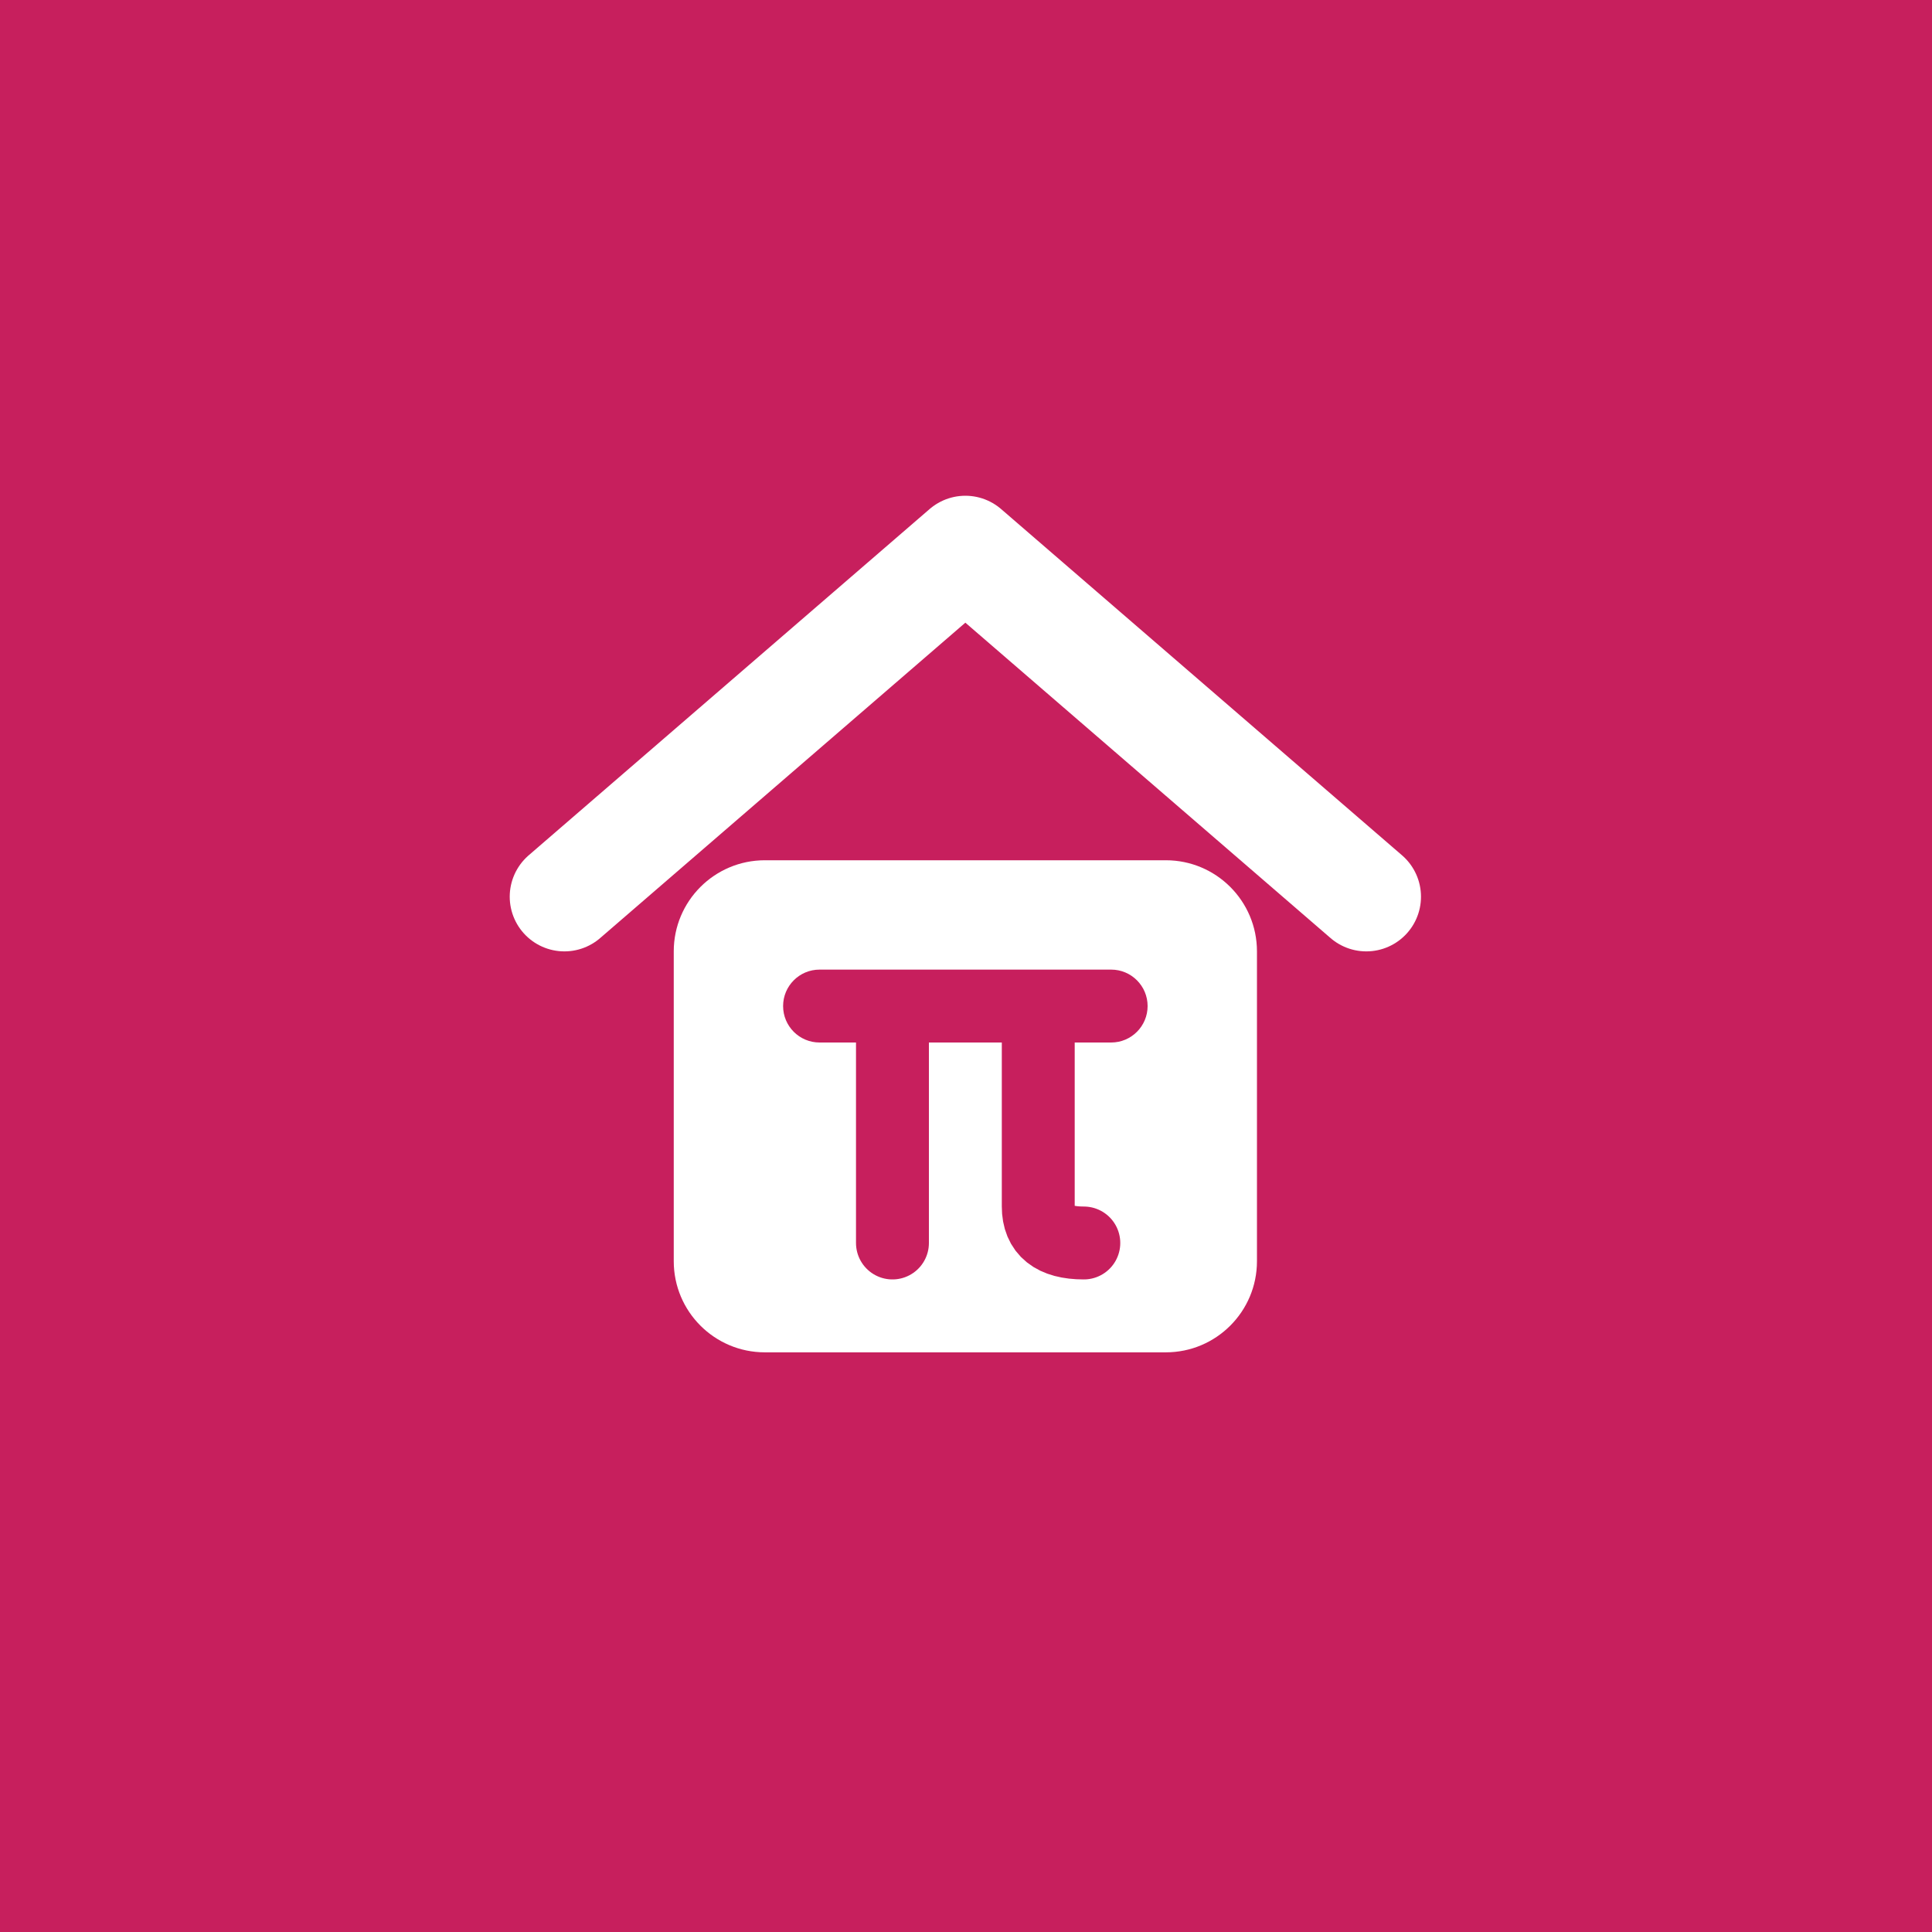
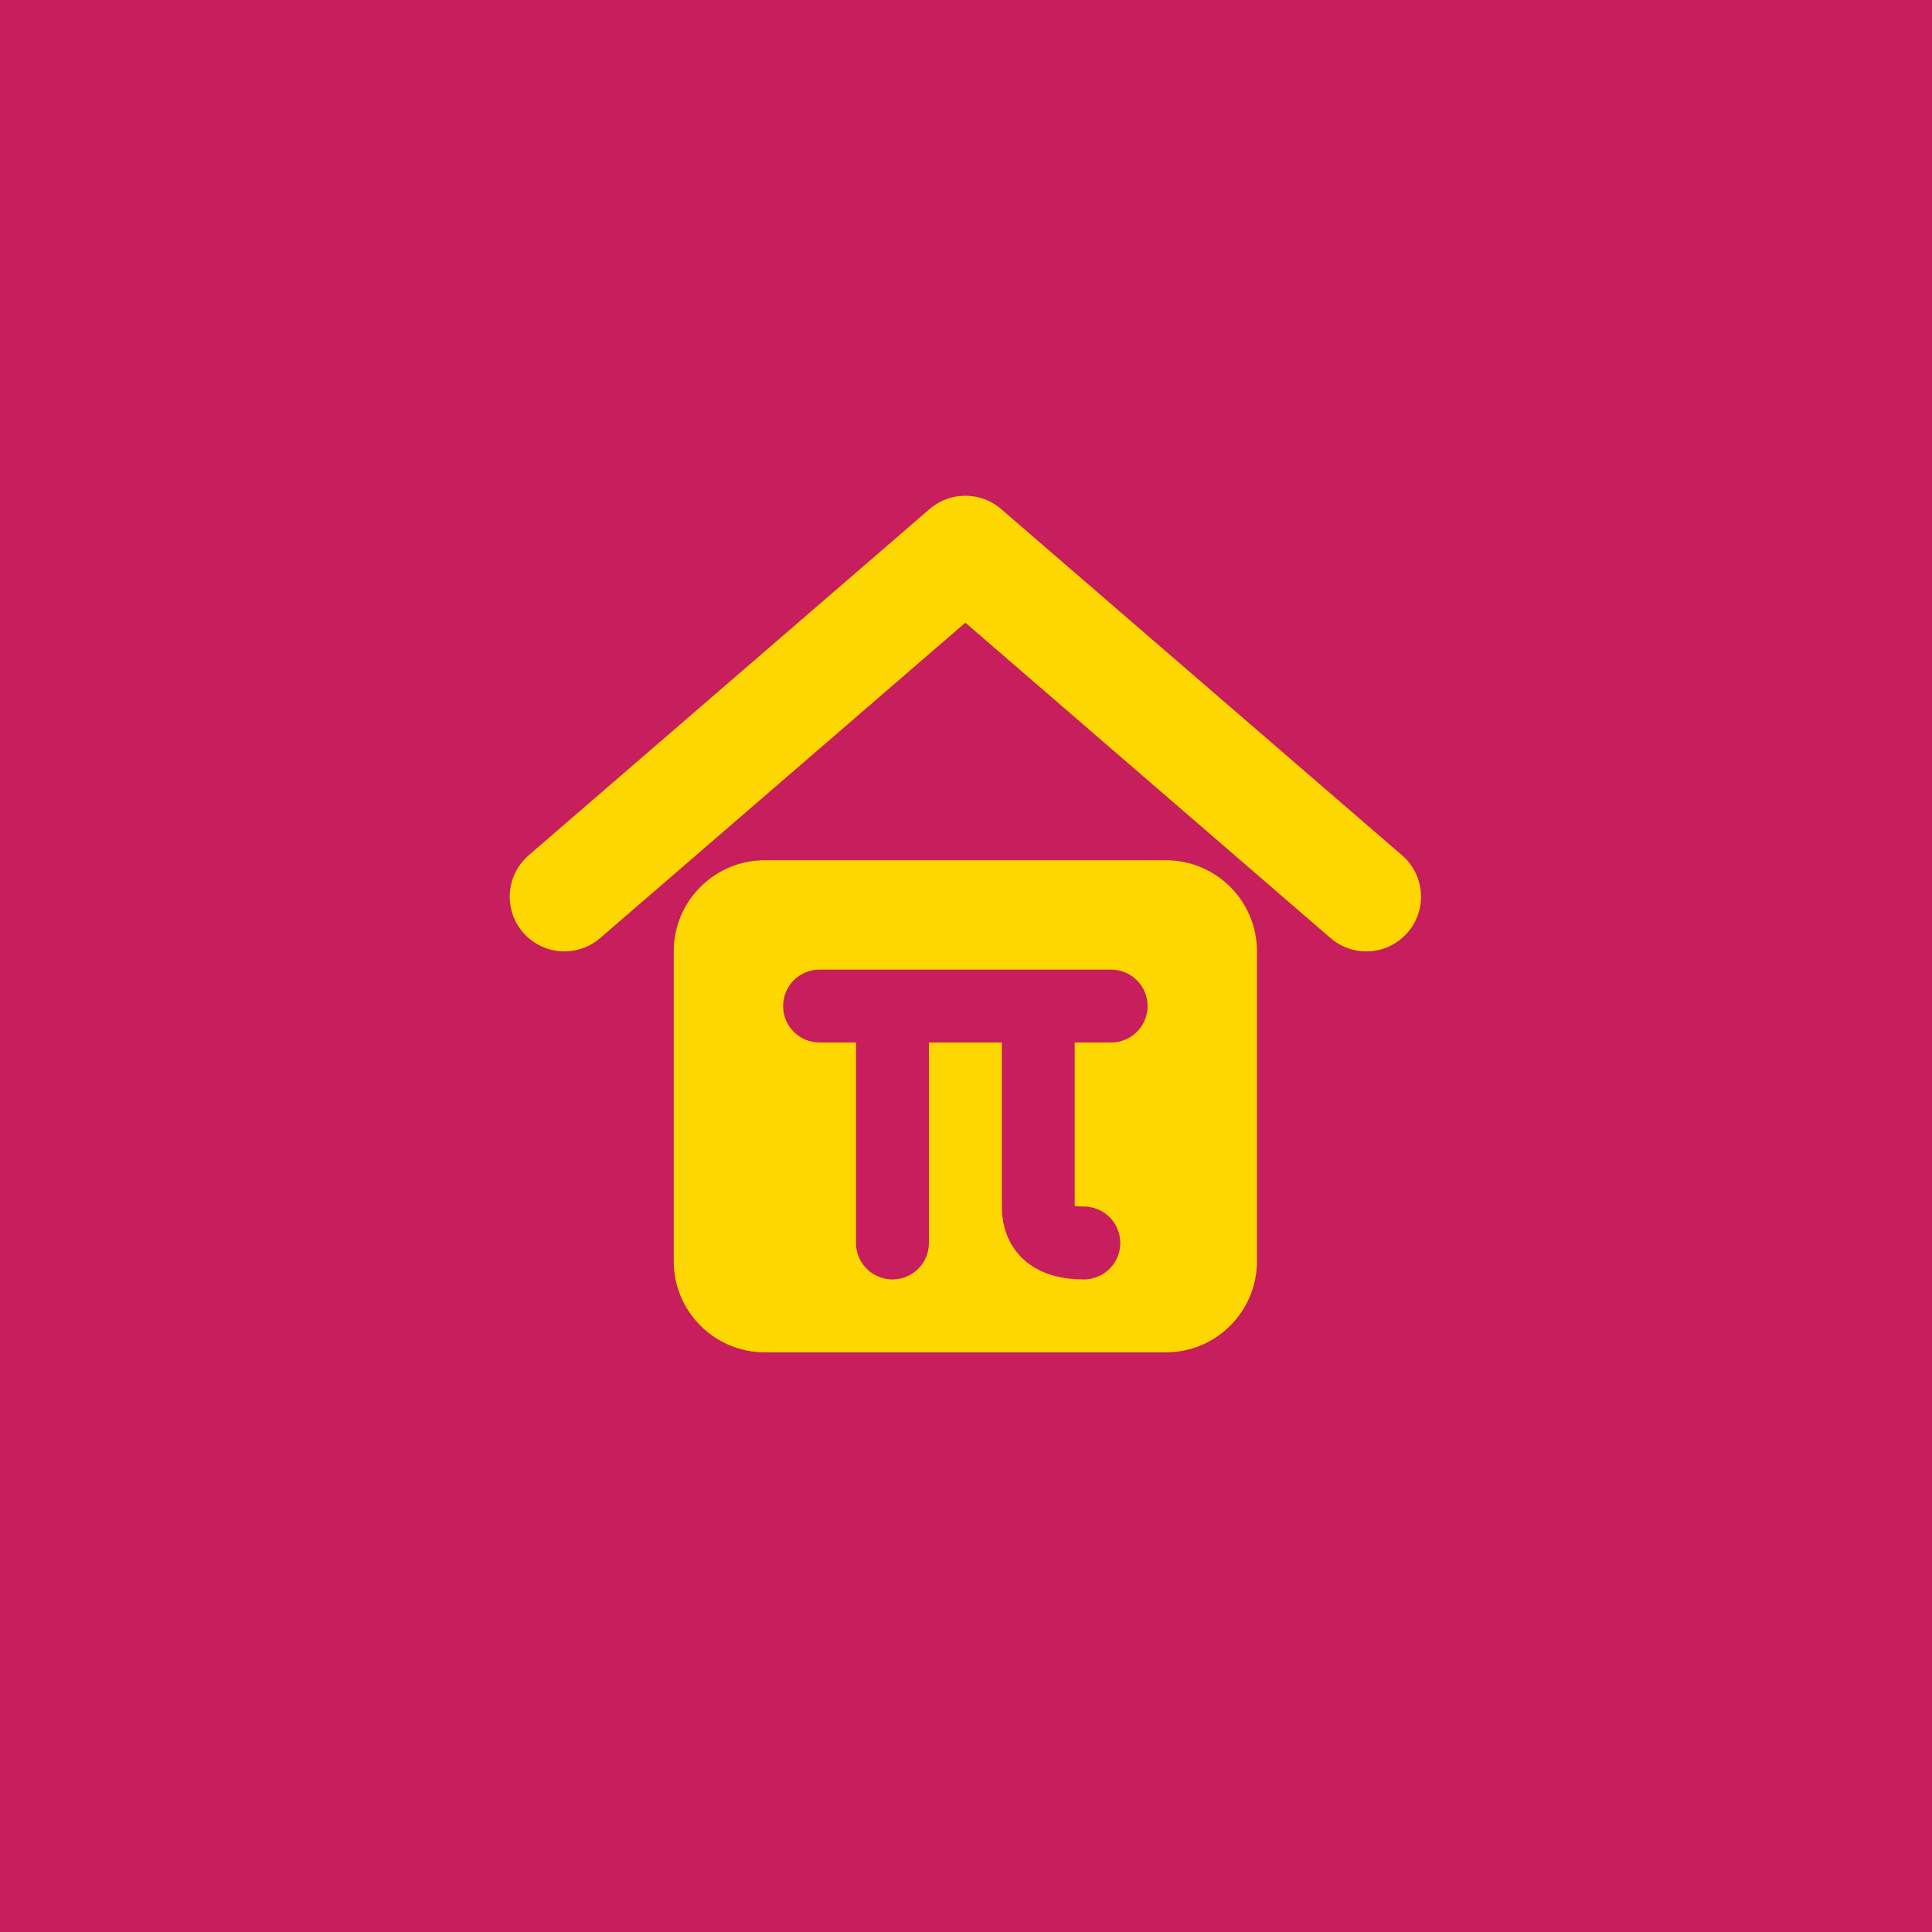
<svg xmlns="http://www.w3.org/2000/svg" viewBox="0 0 120 120" role="img" aria-label="pi-appliance">
  <rect width="120" height="120" fill="#C71F5D" />
  <g transform="translate(26 24) scale(0.566)">
-     <path d="M16 56 L60 18 L104 56" stroke="#FFFFFF" stroke-width="12" stroke-linecap="round" stroke-linejoin="round" fill="none" />
-     <rect x="28" y="52" width="64" height="54" rx="10" fill="#FFFFFF" />
+     <path d="M16 56 L60 18 L104 56" stroke="#FFD700" stroke-width="12" stroke-linecap="round" stroke-linejoin="round" fill="none" />
+     <rect x="28" y="52" width="64" height="54" rx="10" fill="#FFD700" />
    <rect x="40" y="64" width="40" height="8" rx="4" fill="#C71F5D" />
    <path d="M52 72 V94" stroke="#C71F5D" stroke-width="8" stroke-linecap="round" fill="none" />
    <path d="M68 72 V90 Q68 94 73 94" stroke="#C71F5D" stroke-width="8" stroke-linecap="round" fill="none" />
  </g>
</svg>
